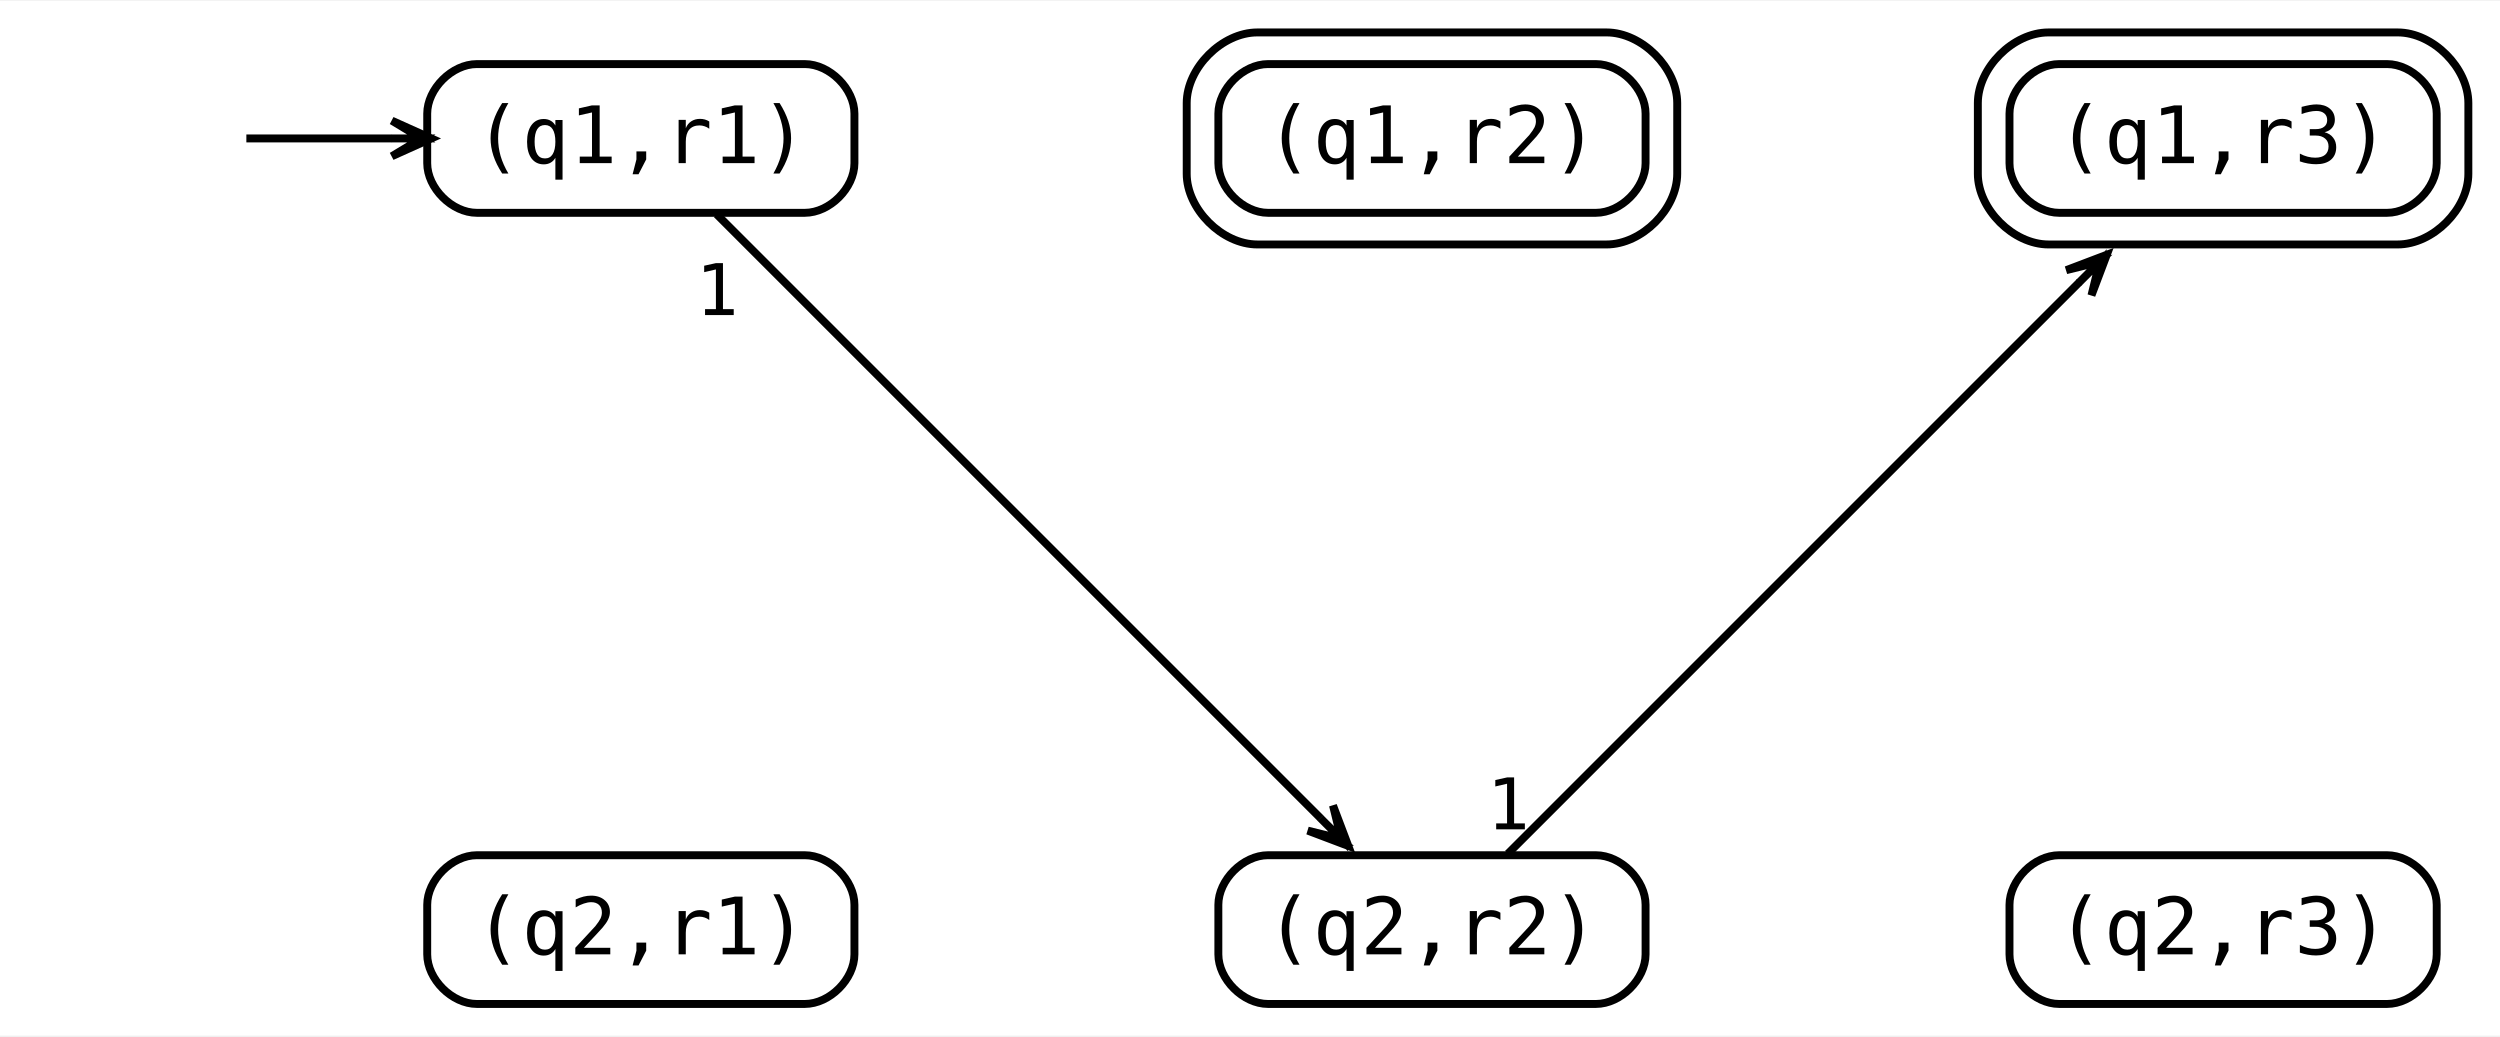
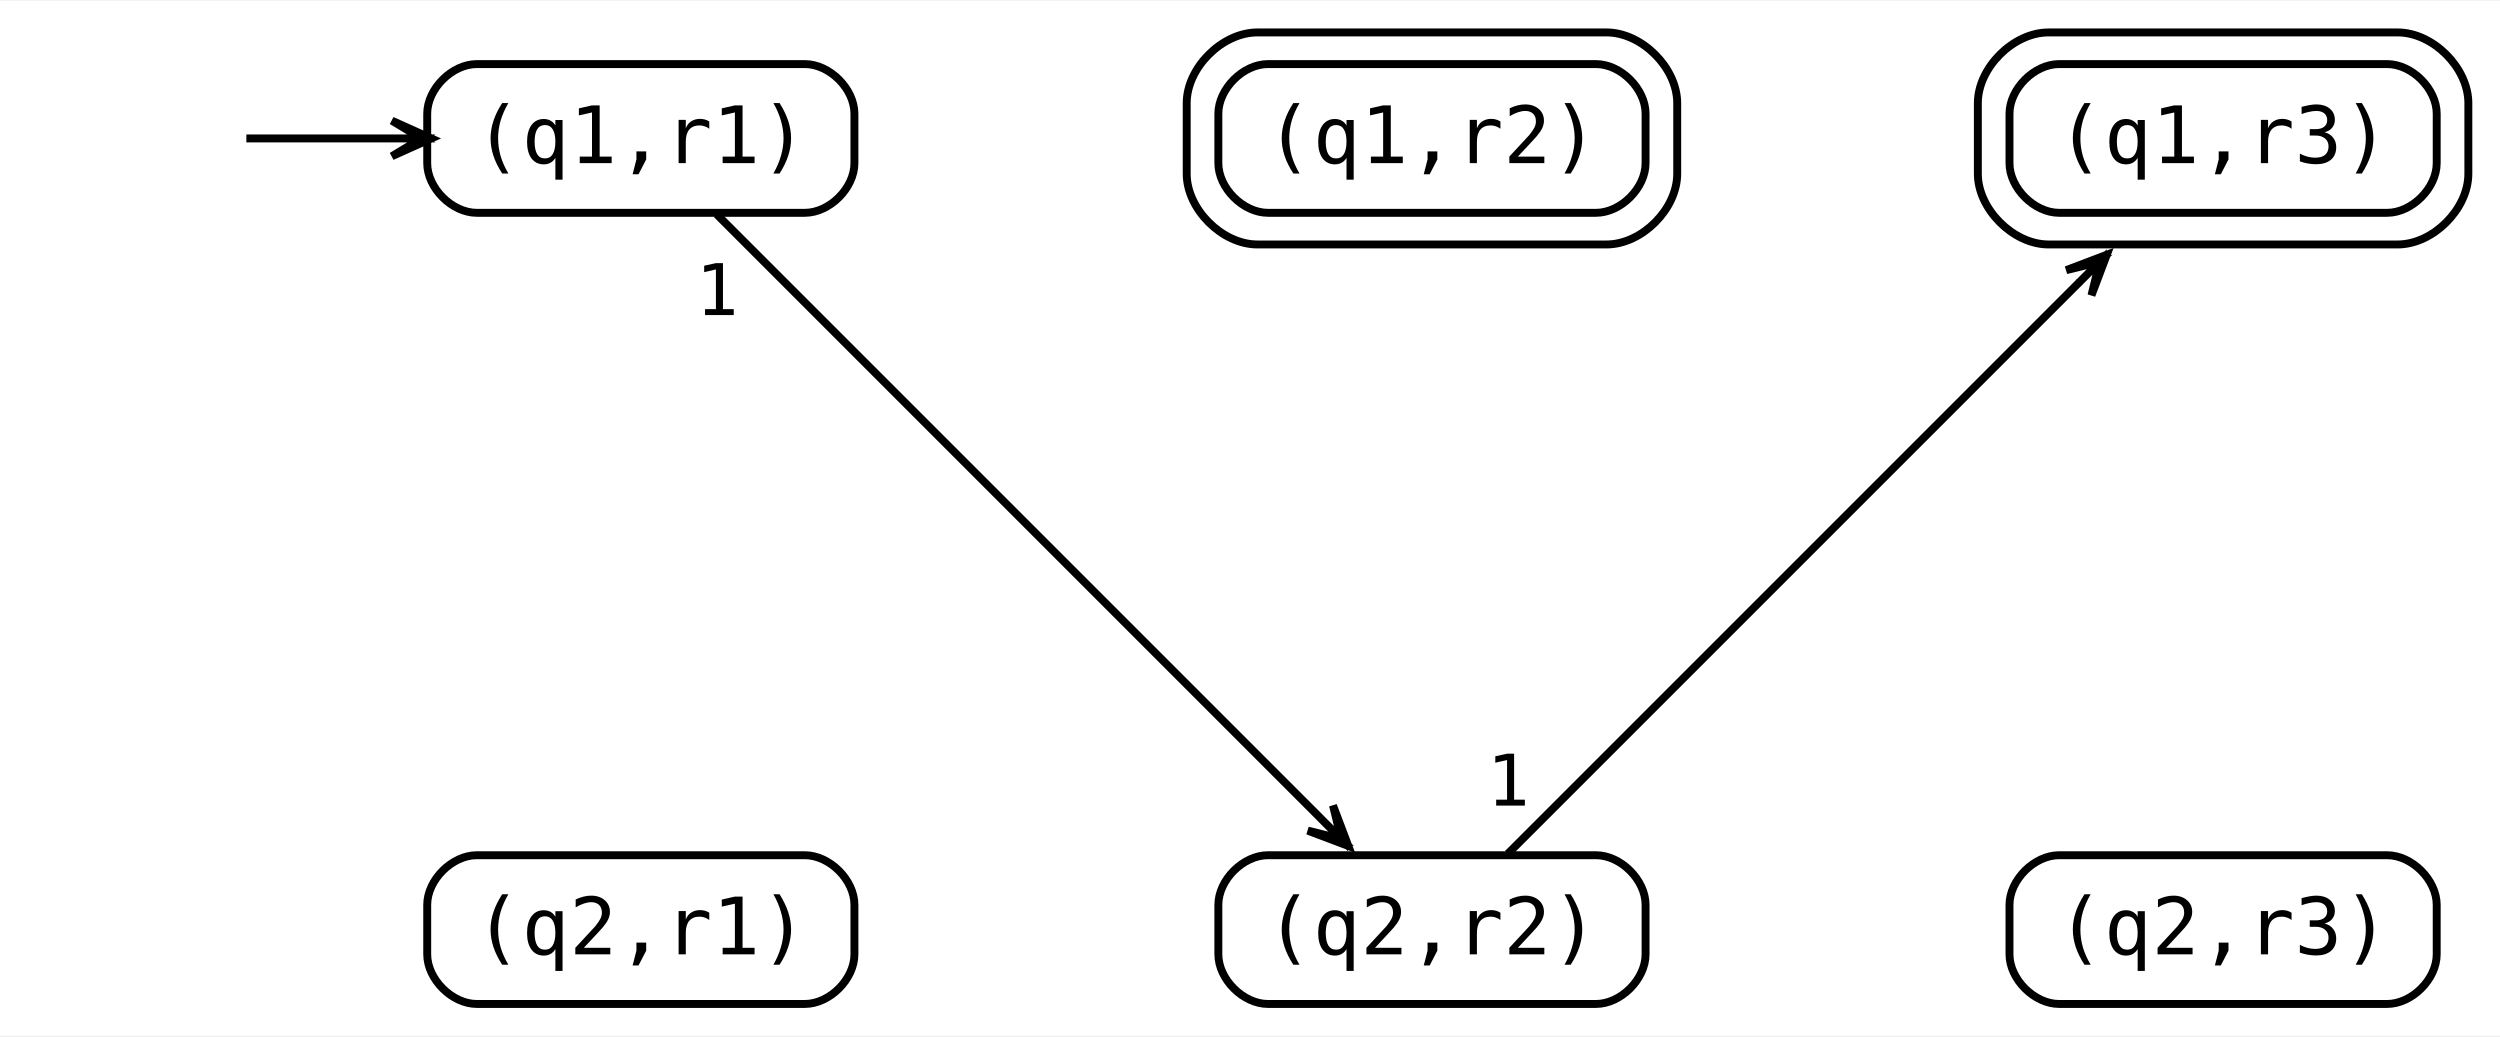
<svg xmlns="http://www.w3.org/2000/svg" width="316pt" height="131pt" viewBox="0.00 0.00 316.00 130.80">
  <g id="graph0" class="graph" transform="scale(1 1) rotate(0) translate(4 126.8)">
    <polygon fill="white" stroke="none" points="-4,4 -4,-126.8 312,-126.8 312,4 -4,4" />
    <g id="node1" class="node">
</g>
    <g id="node2" class="node">
      <path fill="none" stroke="black" d="M97.73,-118.8C97.73,-118.8 56.27,-118.8 56.27,-118.8 53.13,-118.8 50,-115.67 50,-112.53 50,-112.53 50,-106.27 50,-106.27 50,-103.13 53.13,-100 56.27,-100 56.27,-100 97.73,-100 97.73,-100 100.87,-100 104,-103.13 104,-106.27 104,-106.27 104,-112.53 104,-112.53 104,-115.67 100.87,-118.8 97.73,-118.8" />
      <text text-anchor="middle" x="77" y="-106.28" font-family="Monospace" font-size="10.00">(q1,r1)</text>
    </g>
    <g id="edge1" class="edge">
      <path fill="none" stroke="black" d="M27.14,-109.4C28.3,-109.4 36.29,-109.4 45.55,-109.4" />
      <polygon fill="black" stroke="black" points="50.53,-109.4 45.53,-111.65 49.25,-109.4 45.53,-109.4 45.53,-109.4 45.53,-109.4 49.25,-109.4 45.53,-107.15 50.53,-109.4" />
    </g>
    <g id="node6" class="node">
      <path fill="none" stroke="black" d="M197.73,-18.8C197.73,-18.8 156.27,-18.8 156.27,-18.8 153.13,-18.8 150,-15.67 150,-12.53 150,-12.53 150,-6.27 150,-6.27 150,-3.13 153.13,0 156.27,0 156.27,0 197.73,0 197.73,0 200.87,0 204,-3.13 204,-6.27 204,-6.27 204,-12.53 204,-12.53 204,-15.67 200.87,-18.8 197.73,-18.8" />
      <text text-anchor="middle" x="177" y="-6.27" font-family="Monospace" font-size="10.00">(q2,r2)</text>
    </g>
    <g id="edge2" class="edge">
      <path fill="none" stroke="black" d="M86.59,-99.81C104.31,-82.09 142.27,-44.12 162.92,-23.48" />
      <polygon fill="black" stroke="black" points="166.43,-19.97 164.49,-25.09 165.52,-20.87 162.89,-23.5 162.89,-23.5 162.89,-23.5 165.52,-20.87 161.3,-21.91 166.43,-19.97" />
      <text text-anchor="middle" x="86.64" y="-87.08" font-family="Monospace" font-size="9.00">1</text>
    </g>
    <g id="node3" class="node">
      <path fill="none" stroke="black" d="M197.73,-118.8C197.73,-118.8 156.27,-118.8 156.27,-118.8 153.13,-118.8 150,-115.67 150,-112.53 150,-112.53 150,-106.27 150,-106.27 150,-103.13 153.13,-100 156.27,-100 156.27,-100 197.73,-100 197.73,-100 200.87,-100 204,-103.13 204,-106.27 204,-106.27 204,-112.53 204,-112.53 204,-115.67 200.87,-118.8 197.73,-118.8" />
      <path fill="none" stroke="black" d="M199.07,-122.8C199.07,-122.8 154.93,-122.8 154.93,-122.8 150.47,-122.8 146,-118.33 146,-113.87 146,-113.87 146,-104.93 146,-104.93 146,-100.47 150.47,-96 154.93,-96 154.93,-96 199.07,-96 199.07,-96 203.53,-96 208,-100.47 208,-104.93 208,-104.93 208,-113.87 208,-113.87 208,-118.33 203.53,-122.8 199.07,-122.8" />
      <text text-anchor="middle" x="177" y="-106.28" font-family="Monospace" font-size="10.00">(q1,r2)</text>
    </g>
    <g id="node4" class="node">
      <path fill="none" stroke="black" d="M297.73,-118.8C297.73,-118.8 256.27,-118.8 256.27,-118.8 253.13,-118.8 250,-115.67 250,-112.53 250,-112.53 250,-106.27 250,-106.27 250,-103.13 253.13,-100 256.27,-100 256.27,-100 297.73,-100 297.73,-100 300.87,-100 304,-103.13 304,-106.27 304,-106.27 304,-112.53 304,-112.53 304,-115.67 300.87,-118.8 297.73,-118.8" />
      <path fill="none" stroke="black" d="M299.07,-122.8C299.07,-122.8 254.93,-122.8 254.93,-122.8 250.47,-122.8 246,-118.33 246,-113.87 246,-113.87 246,-104.93 246,-104.93 246,-100.47 250.47,-96 254.93,-96 254.93,-96 299.07,-96 299.07,-96 303.53,-96 308,-100.47 308,-104.93 308,-104.93 308,-113.87 308,-113.87 308,-118.33 303.53,-122.8 299.07,-122.8" />
      <text text-anchor="middle" x="277" y="-106.28" font-family="Monospace" font-size="10.00">(q1,r3)</text>
    </g>
    <g id="node5" class="node">
      <path fill="none" stroke="black" d="M97.73,-18.8C97.73,-18.8 56.27,-18.8 56.27,-18.8 53.13,-18.8 50,-15.67 50,-12.53 50,-12.53 50,-6.27 50,-6.27 50,-3.13 53.13,0 56.27,0 56.27,0 97.73,0 97.73,0 100.87,0 104,-3.13 104,-6.27 104,-6.27 104,-12.53 104,-12.53 104,-15.67 100.87,-18.8 97.73,-18.8" />
      <text text-anchor="middle" x="77" y="-6.27" font-family="Monospace" font-size="10.00">(q2,r1)</text>
    </g>
    <g id="edge3" class="edge">
      <path fill="none" stroke="black" d="M186.59,-18.99C203.2,-35.6 237.59,-69.99 258.84,-91.24" />
      <polygon fill="black" stroke="black" points="262.3,-94.7 257.17,-92.75 261.39,-93.79 258.76,-91.16 258.76,-91.16 258.76,-91.16 261.39,-93.79 260.36,-89.57 262.3,-94.7" />
-       <text text-anchor="middle" x="186.64" y="-22.07" font-family="Monospace" font-size="9.00">1</text>
+       <text text-anchor="middle" x="186.64" y="-25.07" font-family="Monospace" font-size="9.00">1</text>
    </g>
    <g id="node7" class="node">
      <path fill="none" stroke="black" d="M297.73,-18.8C297.73,-18.8 256.27,-18.8 256.27,-18.8 253.13,-18.8 250,-15.67 250,-12.53 250,-12.53 250,-6.27 250,-6.27 250,-3.13 253.13,0 256.27,0 256.27,0 297.73,0 297.73,0 300.87,0 304,-3.13 304,-6.27 304,-6.27 304,-12.53 304,-12.53 304,-15.67 300.87,-18.8 297.73,-18.8" />
      <text text-anchor="middle" x="277" y="-6.27" font-family="Monospace" font-size="10.00">(q2,r3)</text>
    </g>
  </g>
</svg>
